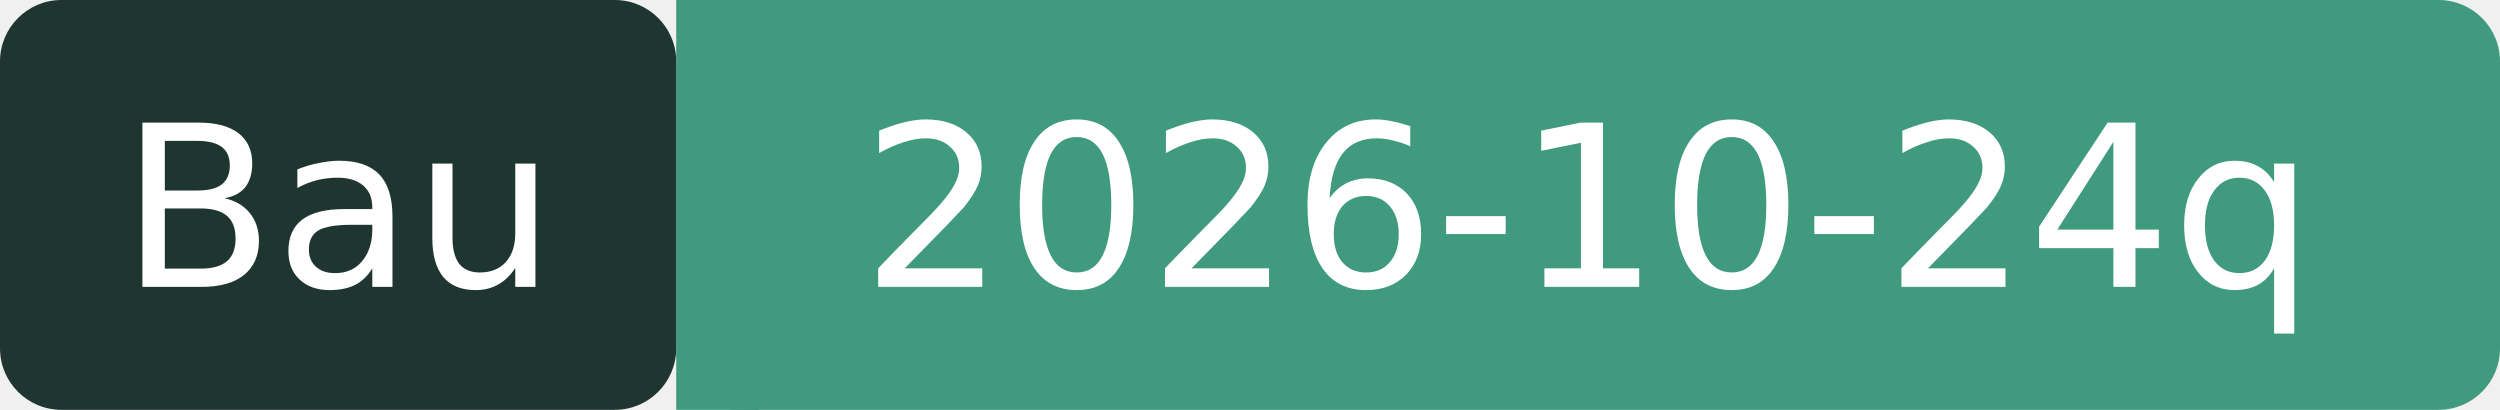
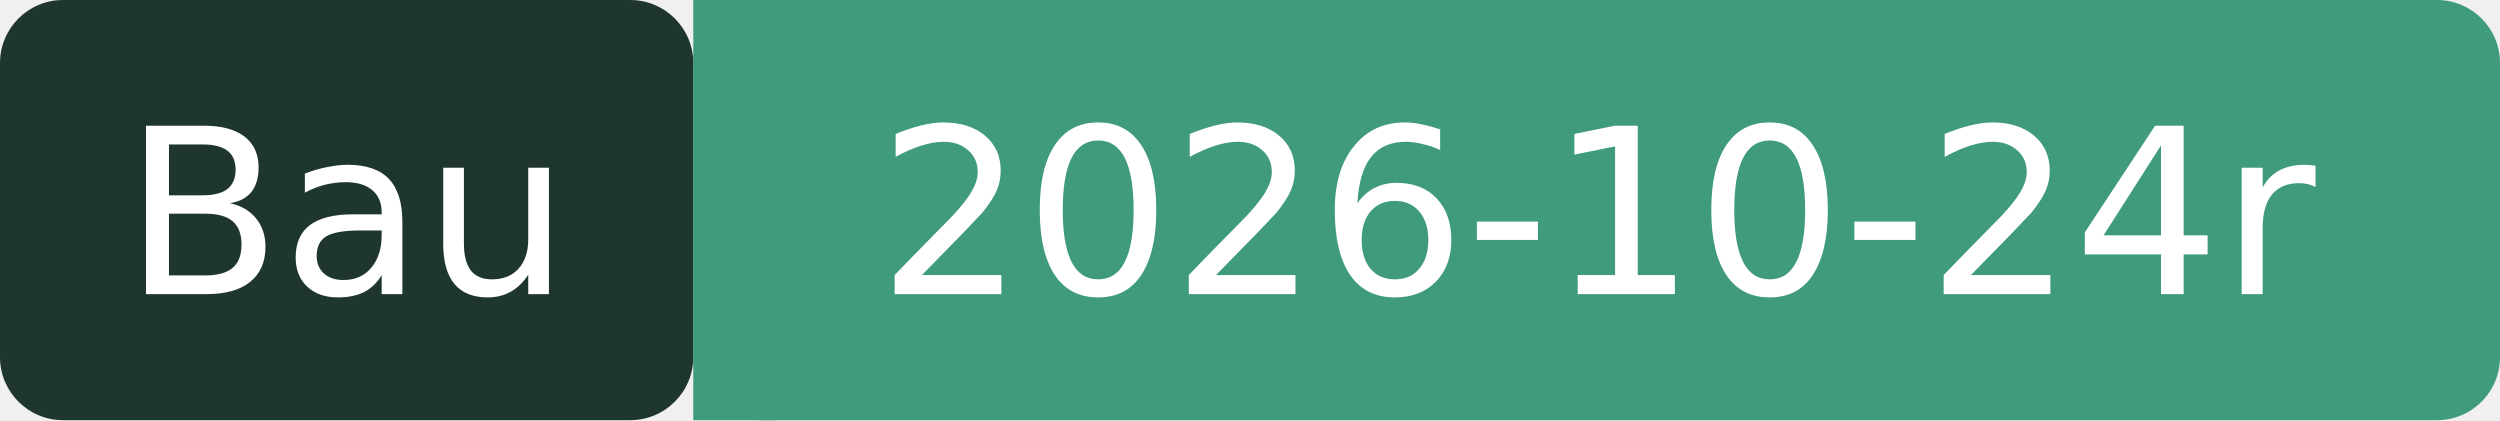
- <svg xmlns="http://www.w3.org/2000/svg" width="122" height="20" role="img" aria-label="Bau: 2026-10-24q">
+ <svg xmlns="http://www.w3.org/2000/svg" width="119" height="20" role="img" aria-label="Bau: 2026-10-24r">
  <rect width="33" height="20" rx="3" fill="#1F3630" />
-   <rect x="33" width="89" height="20" rx="3" fill="#3F9A7E" />
+   <rect x="33" width="86" height="20" rx="3" fill="#3F9A7E" />
  <rect x="33" width="4" height="20" fill="#3F9A7E" />
  <g fill="#fff" font-family="Verdana,DejaVu Sans,sans-serif" font-size="11" text-anchor="middle">
    <text x="16.5" y="14">Bau</text>
-     <text x="77.5" y="14">2026-10-24q</text>
+     <text x="76" y="14">2026-10-24r</text>
  </g>
</svg>
